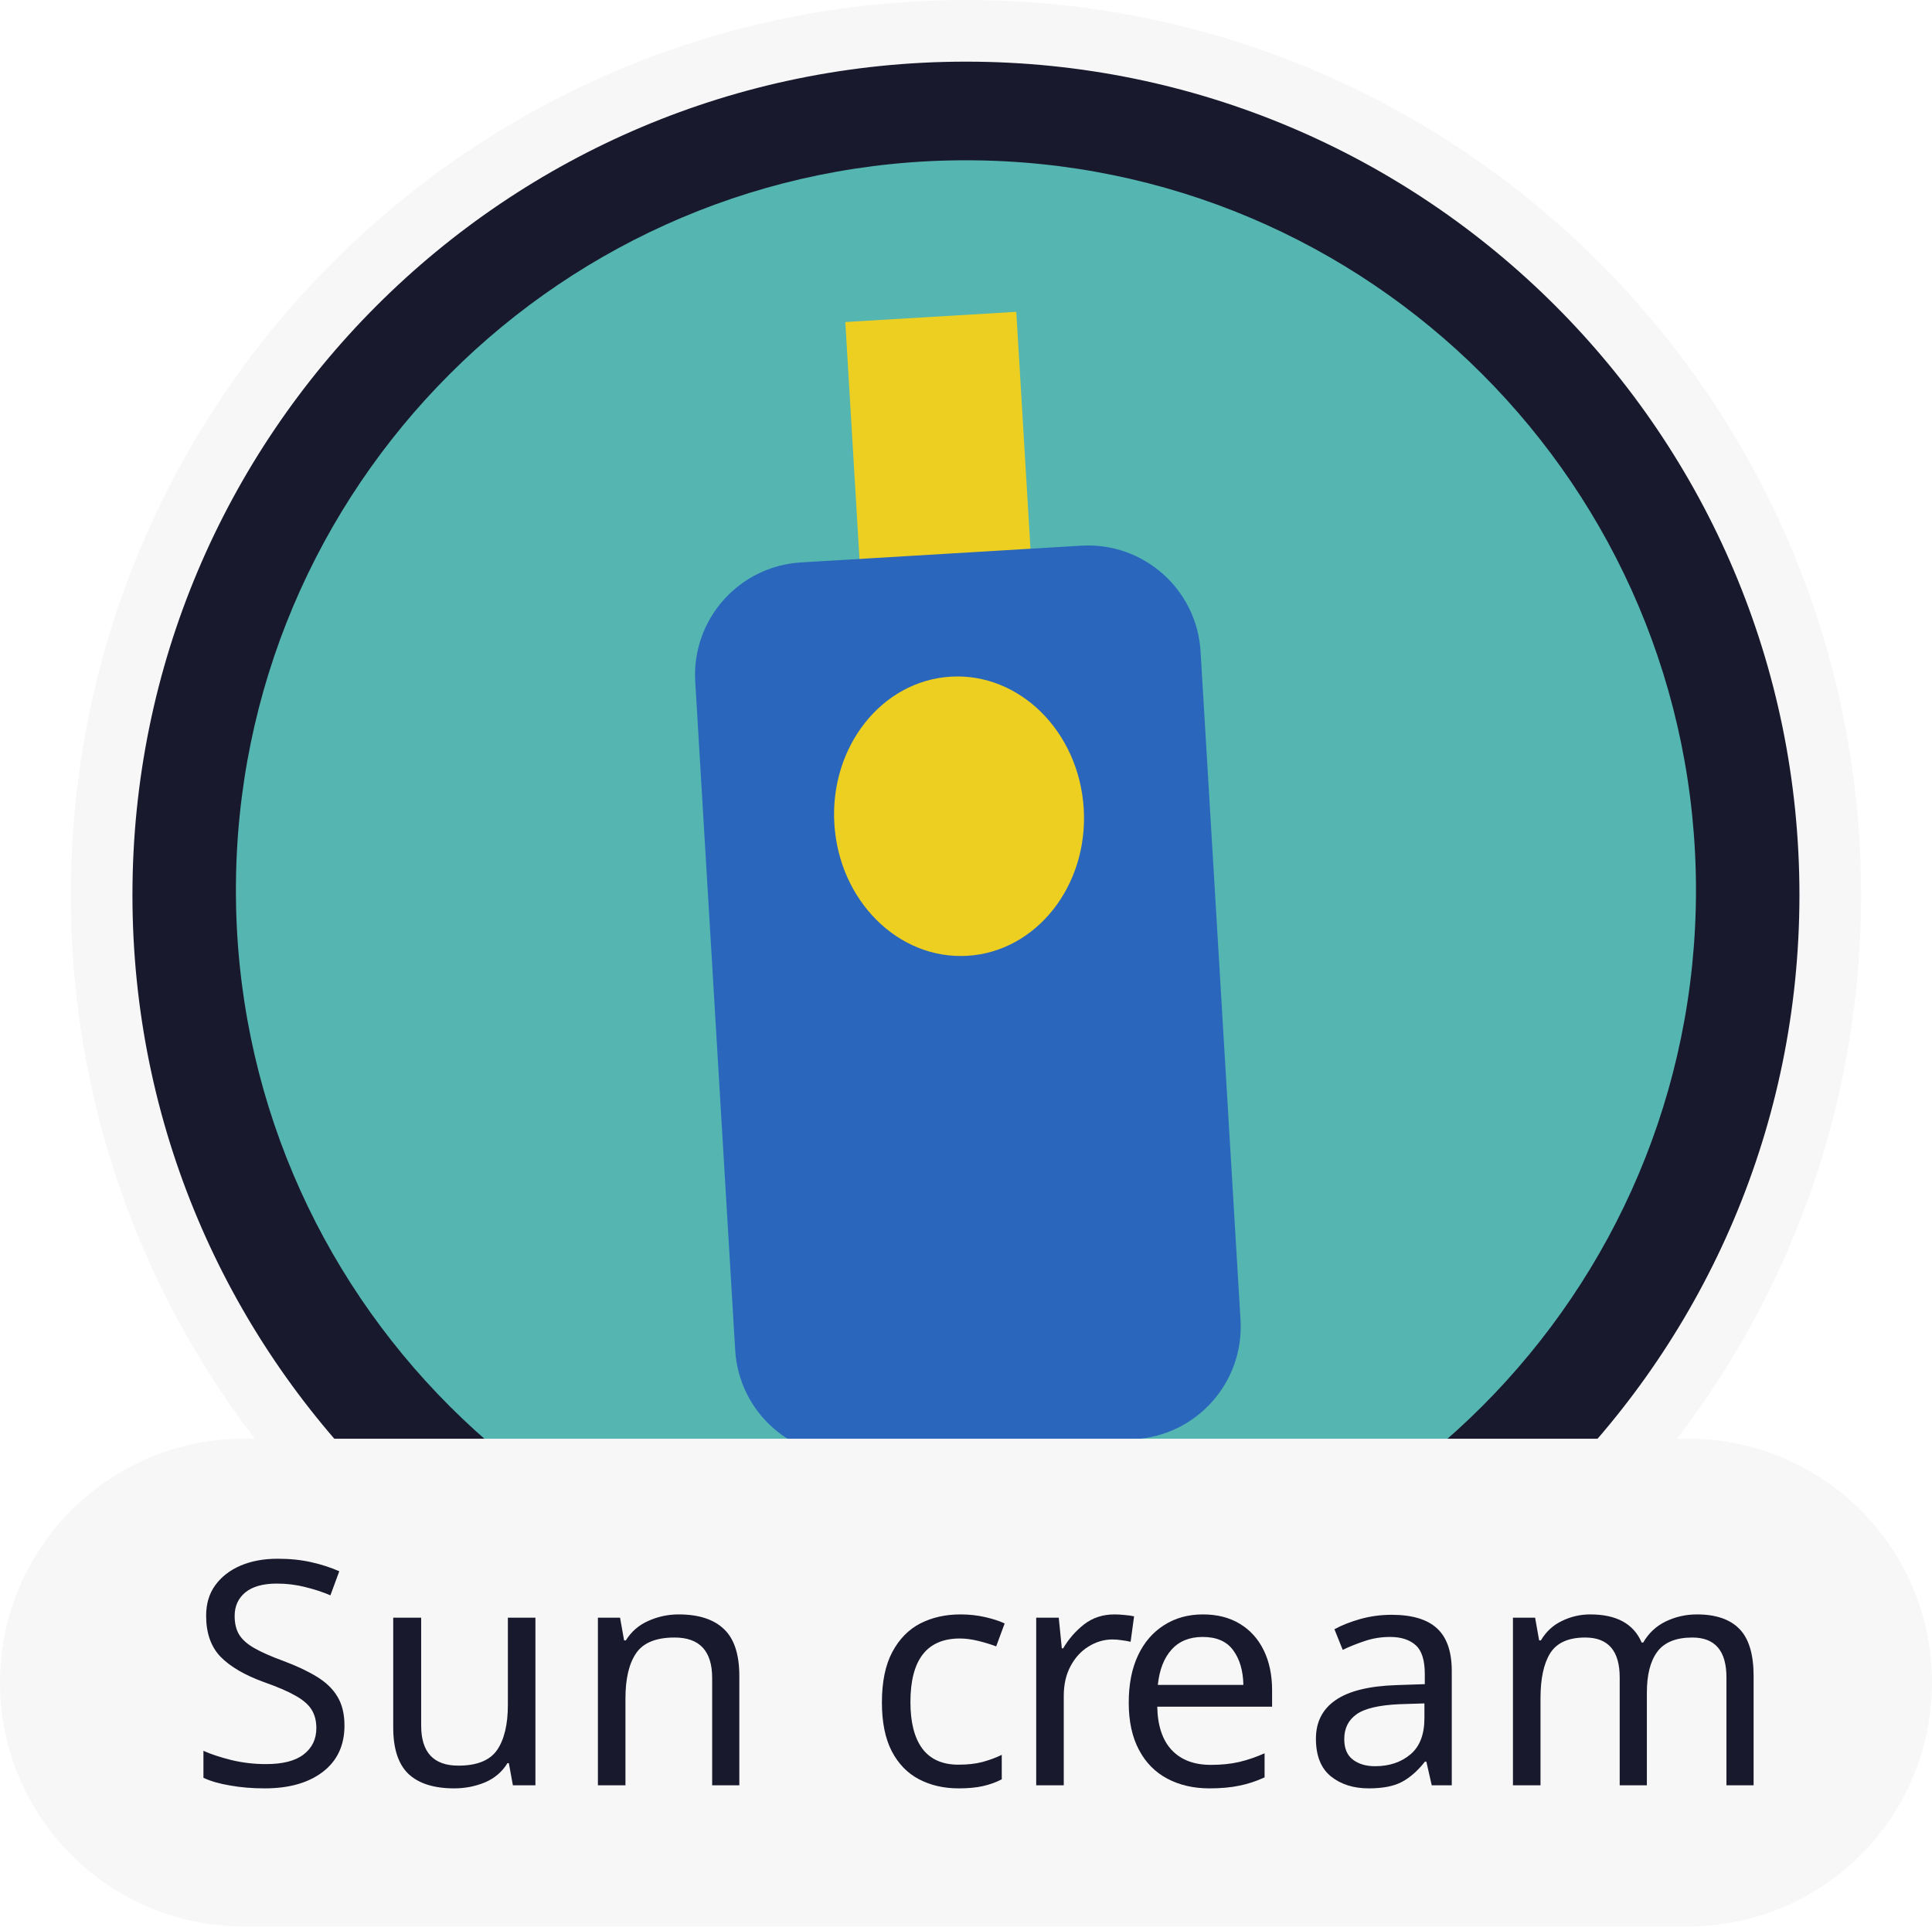
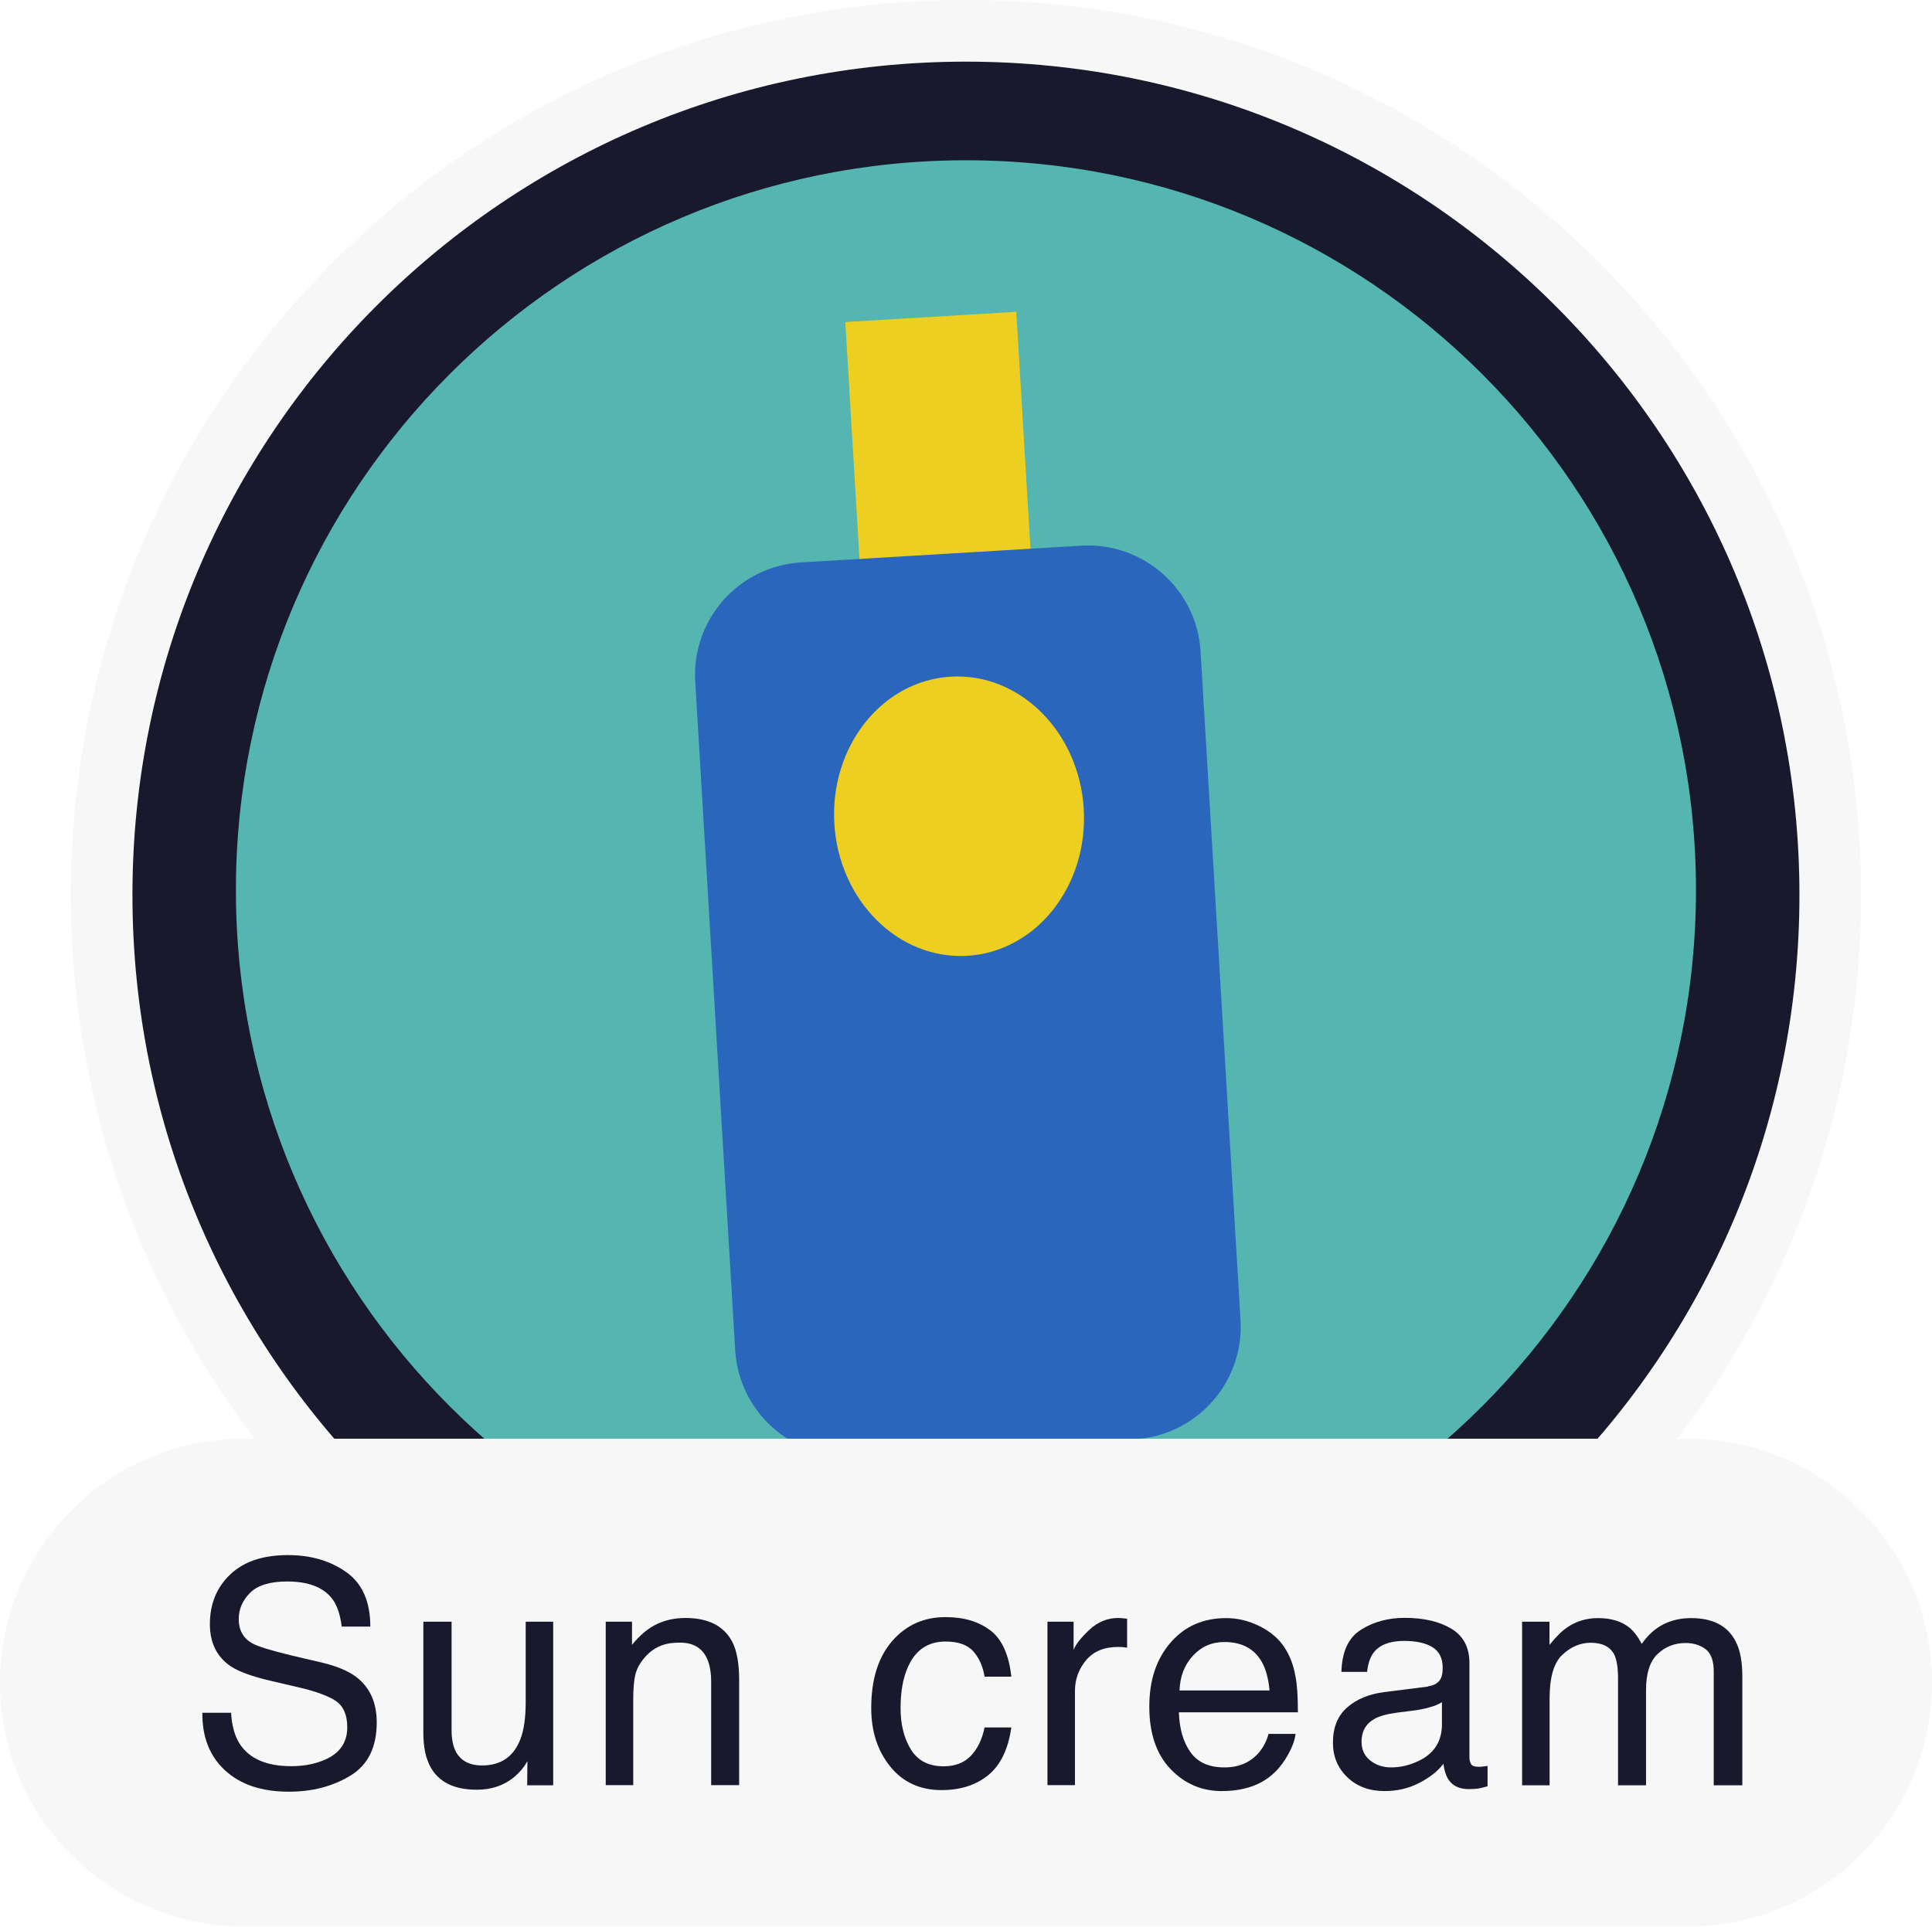
<svg xmlns="http://www.w3.org/2000/svg" viewBox="0 0 156.67 156.25">
  <defs>
-     <style>.d{letter-spacing:.02em;}.e{stroke:#f7f7f7;stroke-miterlimit:10;stroke-width:5px;}.e,.f{fill:#19192d;}.g{letter-spacing:.03em;}.h{fill:#f7f7f7;}.i{fill:#edcf21;}.j{fill:#2a66bc;}.k{fill:#54b5b1;}.l{letter-spacing:0em;}.f{font-family:Gilroy-Medium, Gilroy-Medium;font-size:25.37px;}</style>
+     <style>.d{stroke:#f7f7f7;stroke-miterlimit:10;stroke-width:5px;}.d,.e{fill:#19192d;}.f{fill:#f7f7f7;}.g{fill:#edcf21;}.h{fill:#2a66bc;}.i{fill:#54b5b1;}</style>
  </defs>
  <g id="a" />
  <g id="b">
    <g id="c">
      <g>
-         <circle class="e" cx="78.33" cy="72.59" r="70.09" />
-         <circle class="k" cx="78.33" cy="72.2" r="59.2" />
+         <circle class="d" cx="78.33" cy="72.59" r="70.09" />
+         <circle class="i" cx="78.33" cy="72.2" r="59.2" />
        <g>
-           <rect class="i" x="69.31" y="25.68" width="13.89" height="25.98" transform="translate(-2.17 4.62) rotate(-3.42)" />
-           <rect class="j" x="57.96" y="44.87" width="41.05" height="72.6" rx="9.14" ry="9.14" transform="translate(-4.7 4.83) rotate(-3.42)" />
-           <ellipse class="i" cx="77.77" cy="66.2" rx="10.13" ry="11.34" transform="translate(-3.81 4.76) rotate(-3.42)" />
+           <rect class="g" x="69.31" y="25.68" width="13.89" height="25.98" transform="translate(-2.17 4.62) rotate(-3.42)" />
+           <rect class="h" x="57.96" y="44.87" width="41.05" height="72.6" rx="9.14" ry="9.14" transform="translate(-4.7 4.83) rotate(-3.42)" />
+           <ellipse class="g" cx="77.77" cy="66.2" rx="10.13" ry="11.34" transform="translate(-3.81 4.76) rotate(-3.42)" />
        </g>
-         <rect class="h" x="0" y="116.69" width="156.67" height="39.56" rx="19.78" ry="19.78" />
-         <text class="f" transform="translate(15.2 144.8)">
-           <tspan class="g" x="0" y="0">Sun c</tspan>
-           <tspan class="l" x="66.67" y="0">r</tspan>
-           <tspan class="d" x="74.94" y="0">e</tspan>
-           <tspan class="g" x="90.34" y="0">am</tspan>
-         </text>
+         <rect class="f" x="0" y="116.69" width="156.67" height="39.56" rx="19.78" ry="19.78" />
+         <g>
+           <path class="e" d="M18.74,138.93c.06,1.03,.29,1.87,.7,2.51,.79,1.21,2.18,1.81,4.17,1.81,.89,0,1.7-.13,2.43-.4,1.42-.51,2.12-1.43,2.12-2.75,0-.99-.3-1.7-.9-2.12-.61-.41-1.56-.77-2.86-1.08l-2.39-.56c-1.56-.36-2.66-.76-3.31-1.2-1.12-.76-1.68-1.9-1.68-3.41,0-1.64,.55-2.98,1.65-4.03s2.66-1.57,4.68-1.57c1.86,0,3.43,.46,4.73,1.38s1.95,2.39,1.95,4.42h-2.32c-.12-.97-.37-1.72-.76-2.24-.72-.95-1.94-1.42-3.67-1.42-1.39,0-2.39,.31-3,.92-.61,.61-.92,1.32-.92,2.13,0,.89,.36,1.54,1.08,1.96,.47,.26,1.54,.59,3.2,.99l2.47,.58c1.19,.28,2.11,.67,2.76,1.15,1.12,.85,1.68,2.08,1.68,3.7,0,2.01-.71,3.46-2.14,4.32-1.43,.87-3.09,1.3-4.98,1.3-2.21,0-3.94-.58-5.18-1.73-1.25-1.15-1.86-2.71-1.84-4.67h2.32Z" />
+           <path class="e" d="M36.62,131.53v8.81c0,.68,.11,1.23,.31,1.66,.39,.79,1.11,1.19,2.16,1.19,1.51,0,2.54-.69,3.09-2.08,.3-.74,.45-1.76,.45-3.06v-6.52h2.23v13.27h-2.11l.02-1.96c-.28,.5-.64,.93-1.06,1.28-.83,.69-1.85,1.04-3.04,1.04-1.86,0-3.12-.63-3.79-1.9-.36-.68-.55-1.58-.55-2.71v-9.02h2.28Z" />
+           <path class="e" d="M49.13,131.53h2.12v1.88c.63-.78,1.29-1.33,1.99-1.67,.7-.34,1.48-.51,2.34-.51,1.88,0,3.15,.66,3.82,1.97,.36,.72,.54,1.75,.54,3.08v8.51h-2.27v-8.36c0-.81-.12-1.46-.36-1.96-.4-.83-1.12-1.24-2.16-1.24-.53,0-.96,.05-1.3,.16-.61,.18-1.15,.54-1.61,1.09-.37,.44-.61,.89-.72,1.36-.11,.47-.17,1.13-.17,2v6.95h-2.23v-13.27Z" />
+           <path class="e" d="M80.32,132.24c.94,.73,1.5,1.98,1.69,3.75h-2.17c-.13-.82-.43-1.5-.9-2.04s-1.23-.81-2.27-.81c-1.42,0-2.44,.69-3.05,2.08-.4,.9-.59,2.01-.59,3.33s.28,2.45,.84,3.35c.56,.91,1.45,1.36,2.65,1.36,.92,0,1.66-.28,2.2-.84s.92-1.33,1.12-2.31h2.17c-.25,1.76-.87,3.04-1.86,3.86-.99,.81-2.26,1.22-3.8,1.22-1.73,0-3.12-.63-4.15-1.9s-1.55-2.85-1.55-4.75c0-2.33,.57-4.14,1.7-5.44,1.13-1.3,2.57-1.94,4.32-1.94,1.5,0,2.71,.36,3.65,1.09Z" />
+           <path class="e" d="M84.94,131.53h2.12v2.29c.17-.45,.6-.99,1.28-1.63,.68-.64,1.46-.96,2.34-.96,.04,0,.11,0,.21,.01,.1,0,.27,.03,.51,.05v2.35c-.13-.02-.25-.04-.37-.05-.11,0-.23-.01-.37-.01-1.12,0-1.99,.36-2.59,1.08-.6,.72-.9,1.55-.9,2.5v7.63h-2.23v-13.27Z" />
+           <path class="e" d="M102.15,131.9c.88,.44,1.55,1.01,2.01,1.72,.44,.67,.74,1.45,.89,2.34,.13,.61,.2,1.59,.2,2.92h-9.65c.04,1.35,.36,2.43,.95,3.25s1.5,1.22,2.74,1.22c1.16,0,2.08-.39,2.76-1.16,.39-.45,.66-.97,.82-1.56h2.19c-.06,.49-.25,1.03-.58,1.63s-.69,1.09-1.09,1.47c-.67,.66-1.5,1.11-2.5,1.34-.53,.13-1.14,.2-1.81,.2-1.64,0-3.03-.6-4.17-1.8-1.14-1.2-1.71-2.88-1.71-5.05s.58-3.86,1.72-5.19c1.15-1.33,2.65-1.99,4.51-1.99,.94,0,1.84,.22,2.72,.66Zm.8,5.21c-.09-.97-.3-1.74-.63-2.32-.61-1.07-1.62-1.61-3.03-1.61-1.02,0-1.87,.37-2.55,1.11-.69,.74-1.05,1.68-1.09,2.82h7.31Z" />
+           <path class="e" d="M115.81,136.77c.51-.07,.85-.28,1.03-.64,.1-.2,.15-.48,.15-.86,0-.76-.27-1.32-.81-1.66-.54-.34-1.31-.52-2.32-.52-1.16,0-1.99,.32-2.47,.95-.27,.35-.45,.87-.53,1.56h-2.08c.04-1.64,.57-2.78,1.59-3.42s2.2-.96,3.54-.96c1.56,0,2.82,.3,3.8,.89,.97,.59,1.45,1.52,1.45,2.78v7.64c0,.23,.05,.42,.14,.56,.09,.14,.29,.21,.6,.21,.1,0,.21,0,.33-.02,.12-.01,.26-.03,.4-.05v1.65c-.35,.1-.61,.16-.79,.19-.18,.02-.43,.04-.74,.04-.77,0-1.33-.27-1.67-.82-.18-.29-.31-.7-.38-1.23-.45,.59-1.11,1.11-1.96,1.55-.85,.44-1.79,.66-2.81,.66-1.23,0-2.24-.37-3.02-1.12-.78-.75-1.17-1.68-1.17-2.8,0-1.23,.38-2.18,1.15-2.86,.77-.68,1.78-1.09,3.02-1.25l3.56-.45Zm-4.69,6.02c.47,.37,1.03,.56,1.67,.56,.78,0,1.54-.18,2.28-.54,1.24-.6,1.86-1.59,1.86-2.96v-1.79c-.27,.17-.62,.32-1.05,.43-.43,.12-.85,.2-1.26,.25l-1.35,.17c-.81,.11-1.42,.28-1.82,.51-.69,.39-1.04,1-1.04,1.85,0,.64,.24,1.15,.71,1.52Z" />
+           <path class="e" d="M123.45,131.53h2.2v1.88c.53-.65,1.01-1.13,1.44-1.42,.73-.5,1.57-.75,2.5-.75,1.06,0,1.91,.26,2.55,.78,.36,.3,.69,.73,.99,1.31,.5-.71,1.08-1.24,1.75-1.58,.67-.34,1.42-.51,2.25-.51,1.78,0,3,.64,3.64,1.93,.35,.69,.52,1.63,.52,2.8v8.83h-2.32v-9.22c0-.88-.22-1.49-.66-1.82-.44-.33-.98-.5-1.62-.5-.88,0-1.63,.29-2.26,.88-.63,.59-.95,1.57-.95,2.94v7.72h-2.27v-8.66c0-.9-.11-1.56-.32-1.97-.34-.62-.97-.93-1.9-.93-.84,0-1.61,.33-2.3,.98-.69,.65-1.03,1.83-1.03,3.54v7.04h-2.23v-13.27Z" />
+         </g>
      </g>
    </g>
  </g>
</svg>
